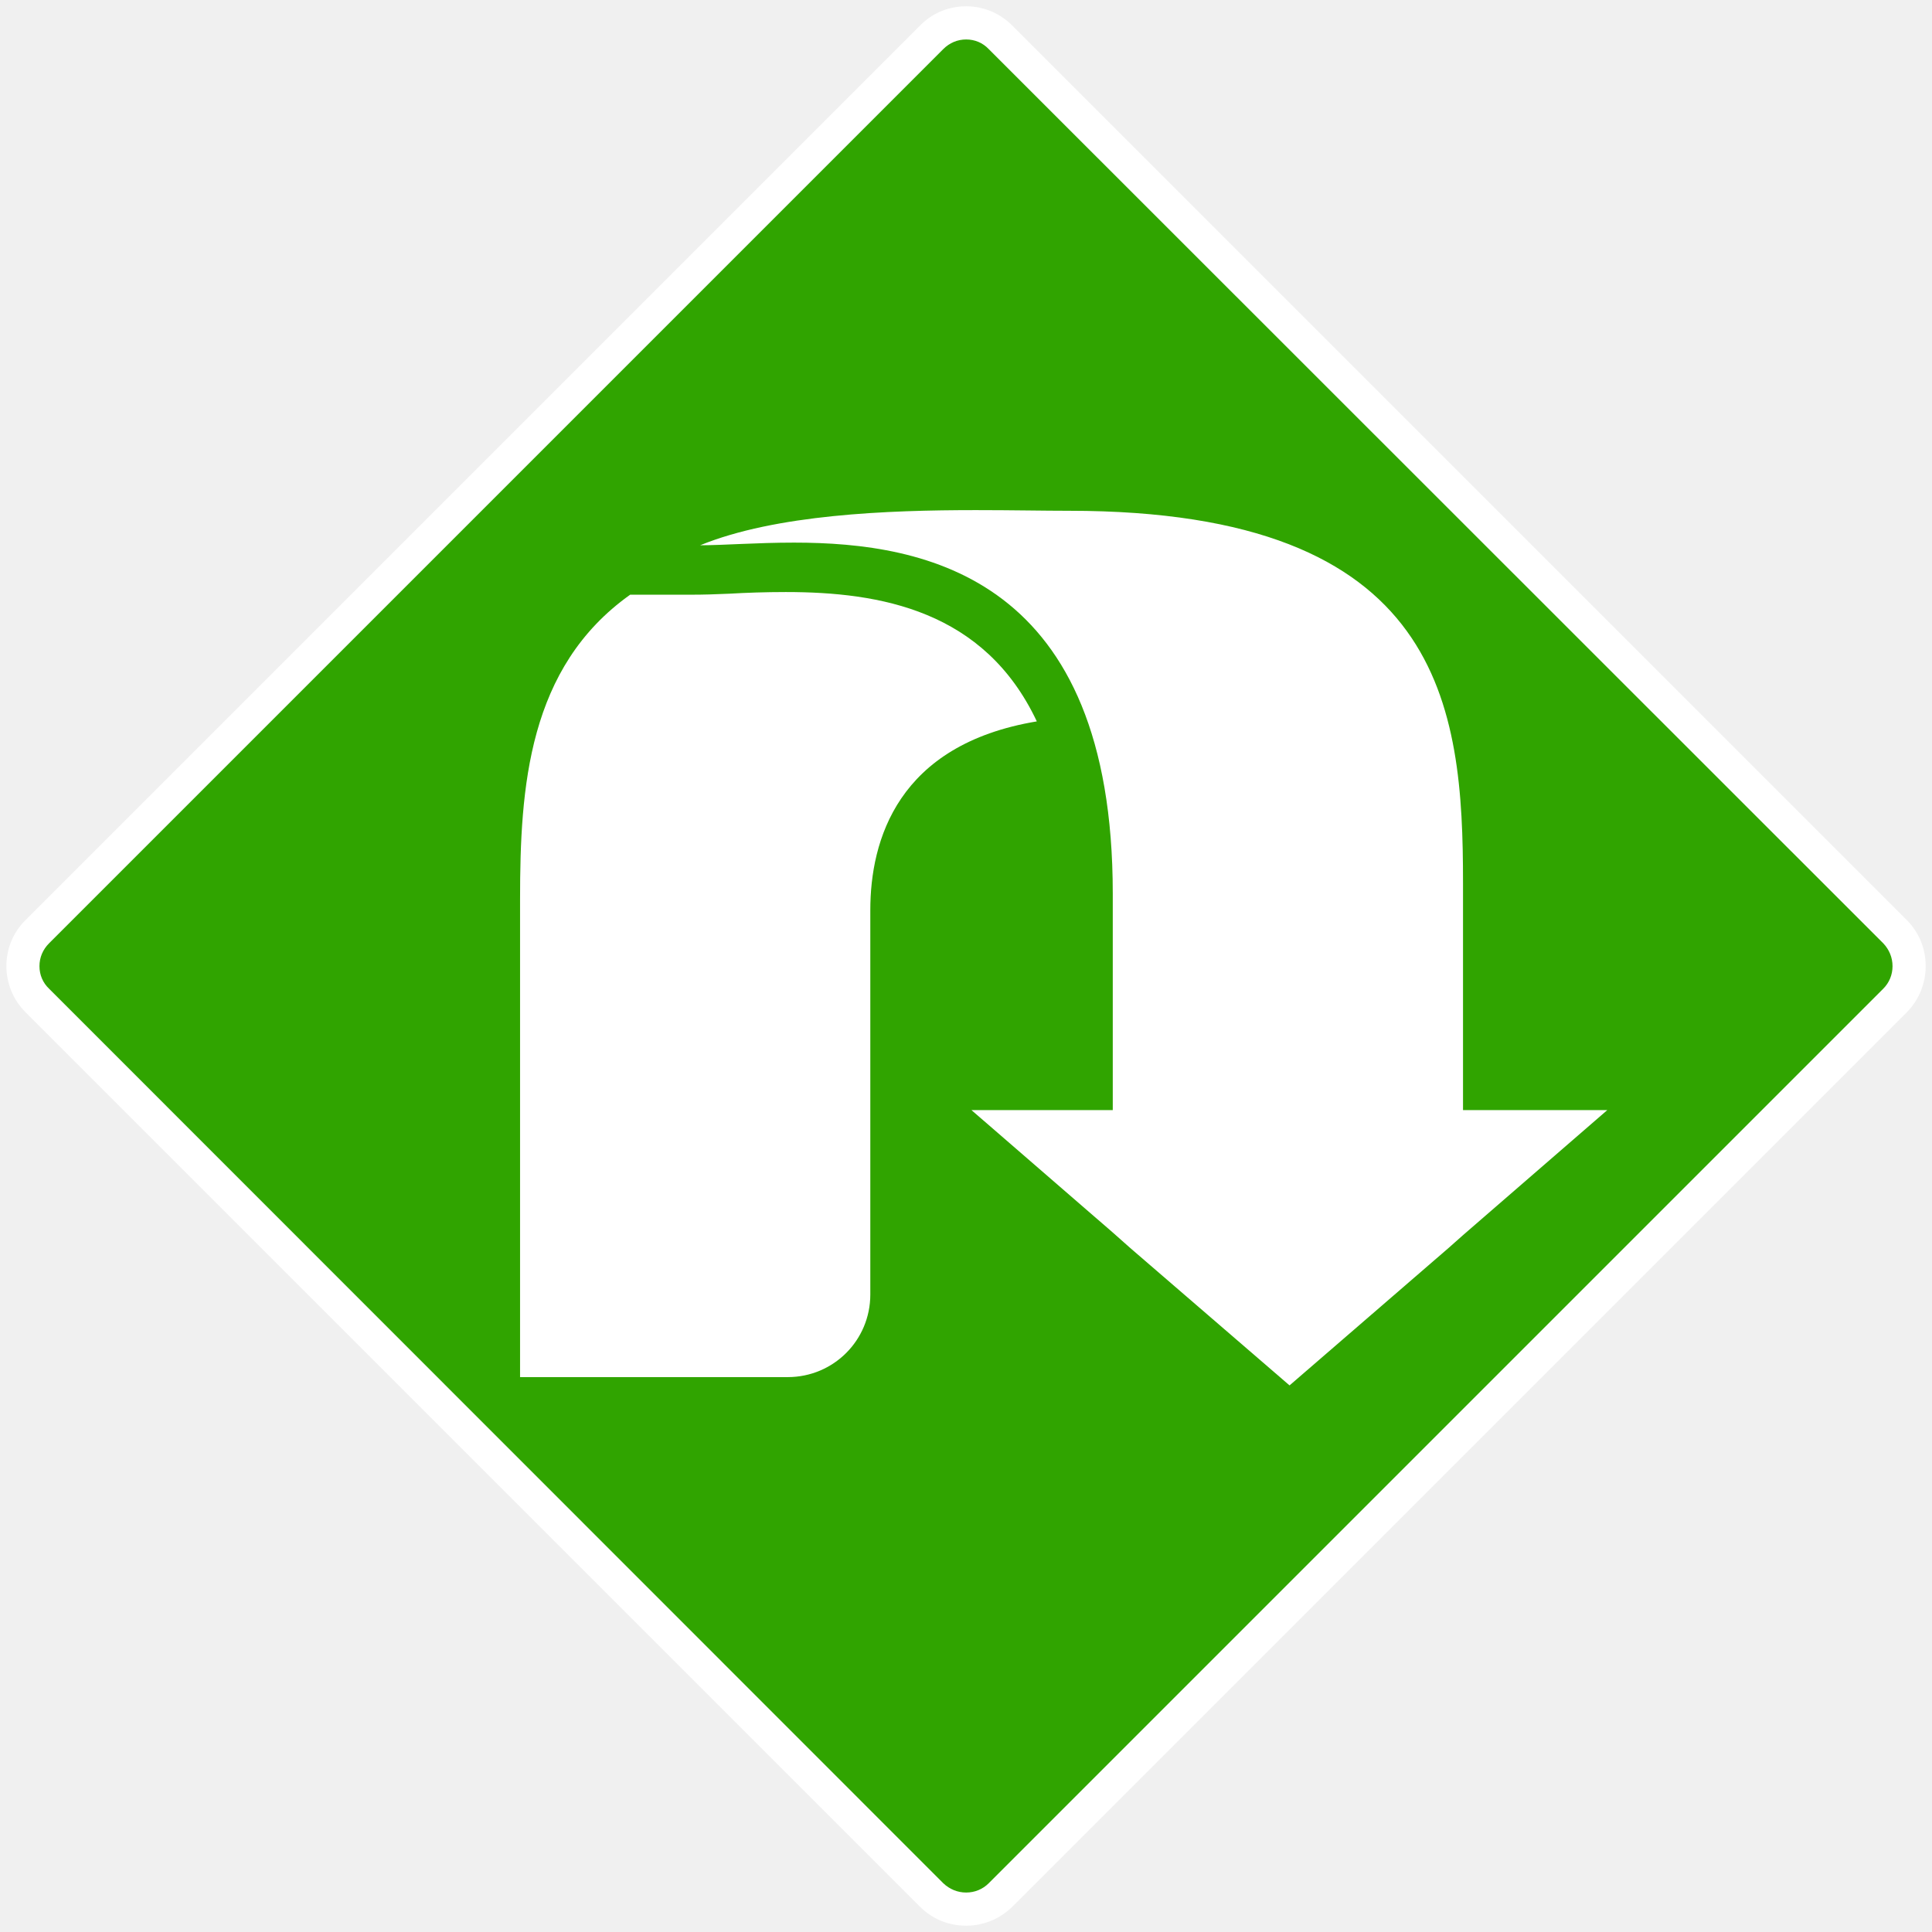
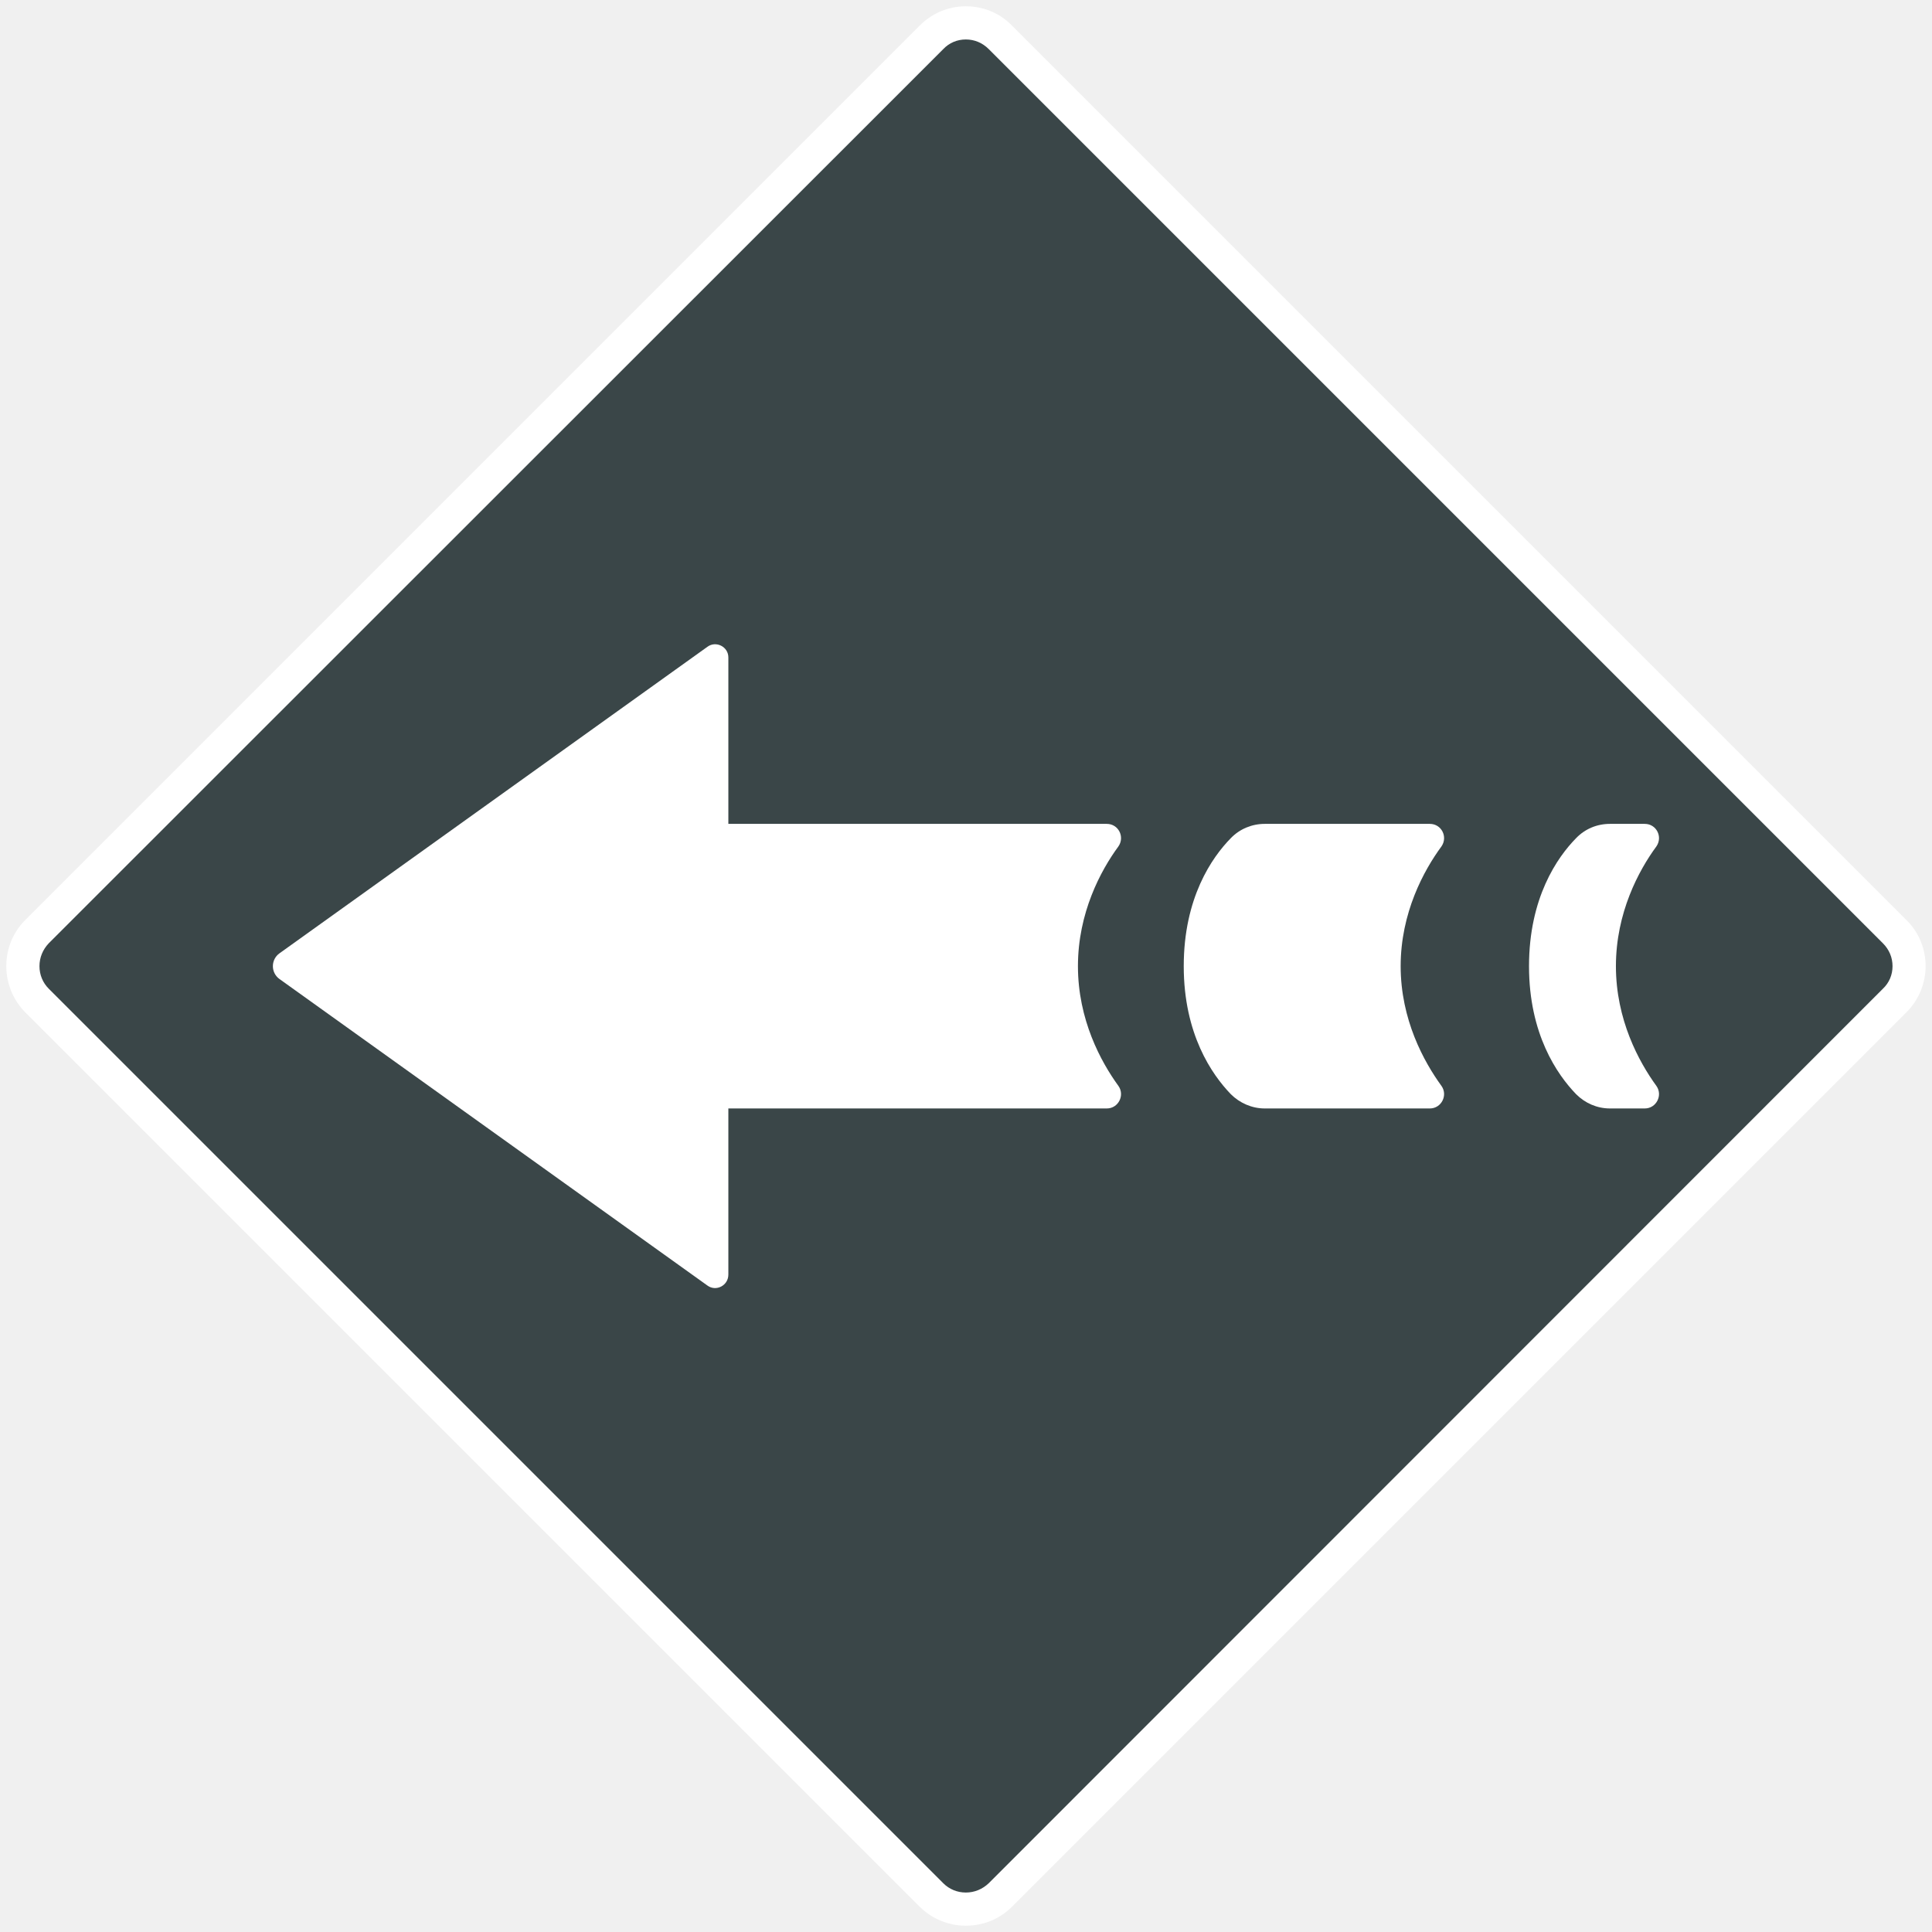
<svg xmlns="http://www.w3.org/2000/svg" viewBox="0 0 582.5 582.5">
-   <path d="M291.3 575.6C287.3 575.6 283.7 574.1 280.9 571.3L11.2 301.7C5.5 295.9 5.5 286.6 11.2 280.9L280.9 11.2C283.7 8.4 287.3 6.9 291.3 6.9C295.2 6.9 298.9 8.4 301.7 11.2L571.3 280.9C577 286.6 577 295.9 571.3 301.7L301.7 571.3C298.9 574.1 295.2 575.6 291.3 575.6" fill="#30a400" />
-   <path d="M291.3 1.9C286.2 1.9 281.2 3.8 277.4 7.7L7.7 277.4C0 285 0 297.5 7.7 305.2L277.4 574.9C281.2 578.7 286.2 580.6 291.3 580.6C296.3 580.6 301.3 578.7 305.2 574.9L574.9 305.2C582.5 297.5 582.5 285 574.9 277.4L305.2 7.7C301.3 3.8 296.3 1.9 291.3 1.9M291.3 11.9C293.9 11.9 296.3 12.9 298.1 14.8L567.8 284.4C569.6 286.3 570.6 288.7 570.6 291.3C570.6 293.9 569.6 296.3 567.8 298.1L298.1 567.8C296.3 569.6 293.9 570.6 291.3 570.6C288.7 570.6 286.3 569.6 284.4 567.8L14.8 298.1C12.9 296.3 11.9 293.9 11.9 291.3C11.9 288.7 12.9 286.3 14.8 284.4L284.4 14.8C286.3 12.9 288.7 11.9 291.3 11.9" fill="#ffffff" />
-   <path d="M190 179.3C159.2 201.2 156.8 237.4 156.8 271.1L156.8 415.2L237.5 415.2C251.3 415.2 262.4 404.1 262.4 390.3L262.4 274.4C262.4 253.4 270.6 224.5 312.6 217.5C296.8 184 265.4 178.5 236.9 178.5C230.8 178.5 225 178.7 219.9 179C215.6 179.2 211.9 179.3 208.6 179.3Z" fill="#ffffff" />
-   <path d="M340.8 376.3L388.8 417.7L436.7 376.3L441.1 372.4L484.6 334.7L441.1 334.7L441.1 266.1C441.1 213.2 435.4 154 322.3 154C314.9 154 305.1 153.8 294.2 153.8C267.5 153.8 233.9 155.1 211.1 164.4C218.1 164.4 228.1 163.6 239.4 163.6C279.2 163.6 335.5 174.1 335.5 269.4L335.5 334.7L292.9 334.7L335.5 371.6Z" fill="#ffffff" />
+   <g transform="matrix(-1 0 0 1 582.5 0)">
+     <path d="M291.3 575.6C287.3 575.6 283.7 574.1 280.9 571.3L11.2 301.7C5.5 295.9 5.5 286.6 11.2 280.9L280.9 11.2C283.7 8.4 287.3 6.9 291.3 6.9C295.2 6.9 298.9 8.4 301.7 11.2L571.3 280.9C577 286.6 577 295.9 571.3 301.7L301.7 571.3C298.9 574.1 295.2 575.6 291.3 575.6" fill="#3a4648" />
+     <path d="M291.3 1.9C286.2 1.9 281.2 3.8 277.4 7.7L7.7 277.4C0 285 0 297.5 7.7 305.2L277.4 574.9C281.2 578.7 286.2 580.6 291.3 580.6C296.3 580.6 301.3 578.7 305.2 574.9L574.9 305.2C582.5 297.5 582.5 285 574.9 277.4L305.2 7.7C301.3 3.8 296.3 1.9 291.3 1.9M291.3 11.9C293.9 11.9 296.3 12.9 298.1 14.8L567.8 284.4C569.6 286.3 570.6 288.7 570.6 291.3C570.6 293.9 569.6 296.3 567.8 298.1L298.1 567.8C296.3 569.6 293.9 570.6 291.3 570.6C288.7 570.6 286.3 569.6 284.4 567.8L14.8 298.1C12.9 296.3 11.9 293.9 11.9 291.3C11.9 288.7 12.9 286.3 14.8 284.4L284.4 14.8C286.3 12.9 288.7 11.9 291.3 11.9" fill="#ffffff" />
+     <path d="M386.7 334.2L248.8 334.2C245.3 334.2 243.3 330.2 245.3 327.4C250.6 320.1 257.5 307.4 257.5 291.3C257.5 275.2 250.6 262.4 245.3 255.2C243.3 252.3 245.3 248.4 248.8 248.4L386.7 248.4Z" fill="#ffffff" />
+     <path d="M201.2 334.2L151.4 334.2C147.9 334.2 145.9 330.2 147.9 327.4C153.2 320.1 160.2 307.4 160.2 291.3C160.2 275.2 153.2 262.4 147.9 255.2C145.9 252.3 147.9 248.4 151.4 248.4L201.2 248.4C205 248.4 208.7 249.9 211.4 252.7C217.1 258.5 225.6 270.7 225.6 291.3C225.6 311.8 217.1 324 211.4 329.9C208.7 332.6 205 334.2 201.2 334.2" fill="#ffffff" />
+     <path d="M97.1 334.2L86.6 334.2C83.1 334.2 81.1 330.2 83.1 327.4C88.4 320.1 95.3 307.4 95.3 291.3C95.3 275.2 88.4 262.4 83.1 255.2C81.1 252.3 83.1 248.4 86.6 248.4L97.1 248.4C101 248.4 104.6 249.9 107.3 252.7C113 258.5 121.5 270.7 121.5 291.3C121.5 311.8 113 324 107.3 329.9C104.6 332.6 101 334.2 97.1 334.2" fill="#ffffff" />
+     <path d="M369.2 387.6L498.2 295.2C500.9 293.3 500.9 289.3 498.2 287.4L369.2 195C366.6 193.1 362.9 195 362.9 198.2L362.9 384.3C362.9 387.6 366.6 389.5 369.2 387.6" fill="#ffffff" />
+   </g>
</svg>
